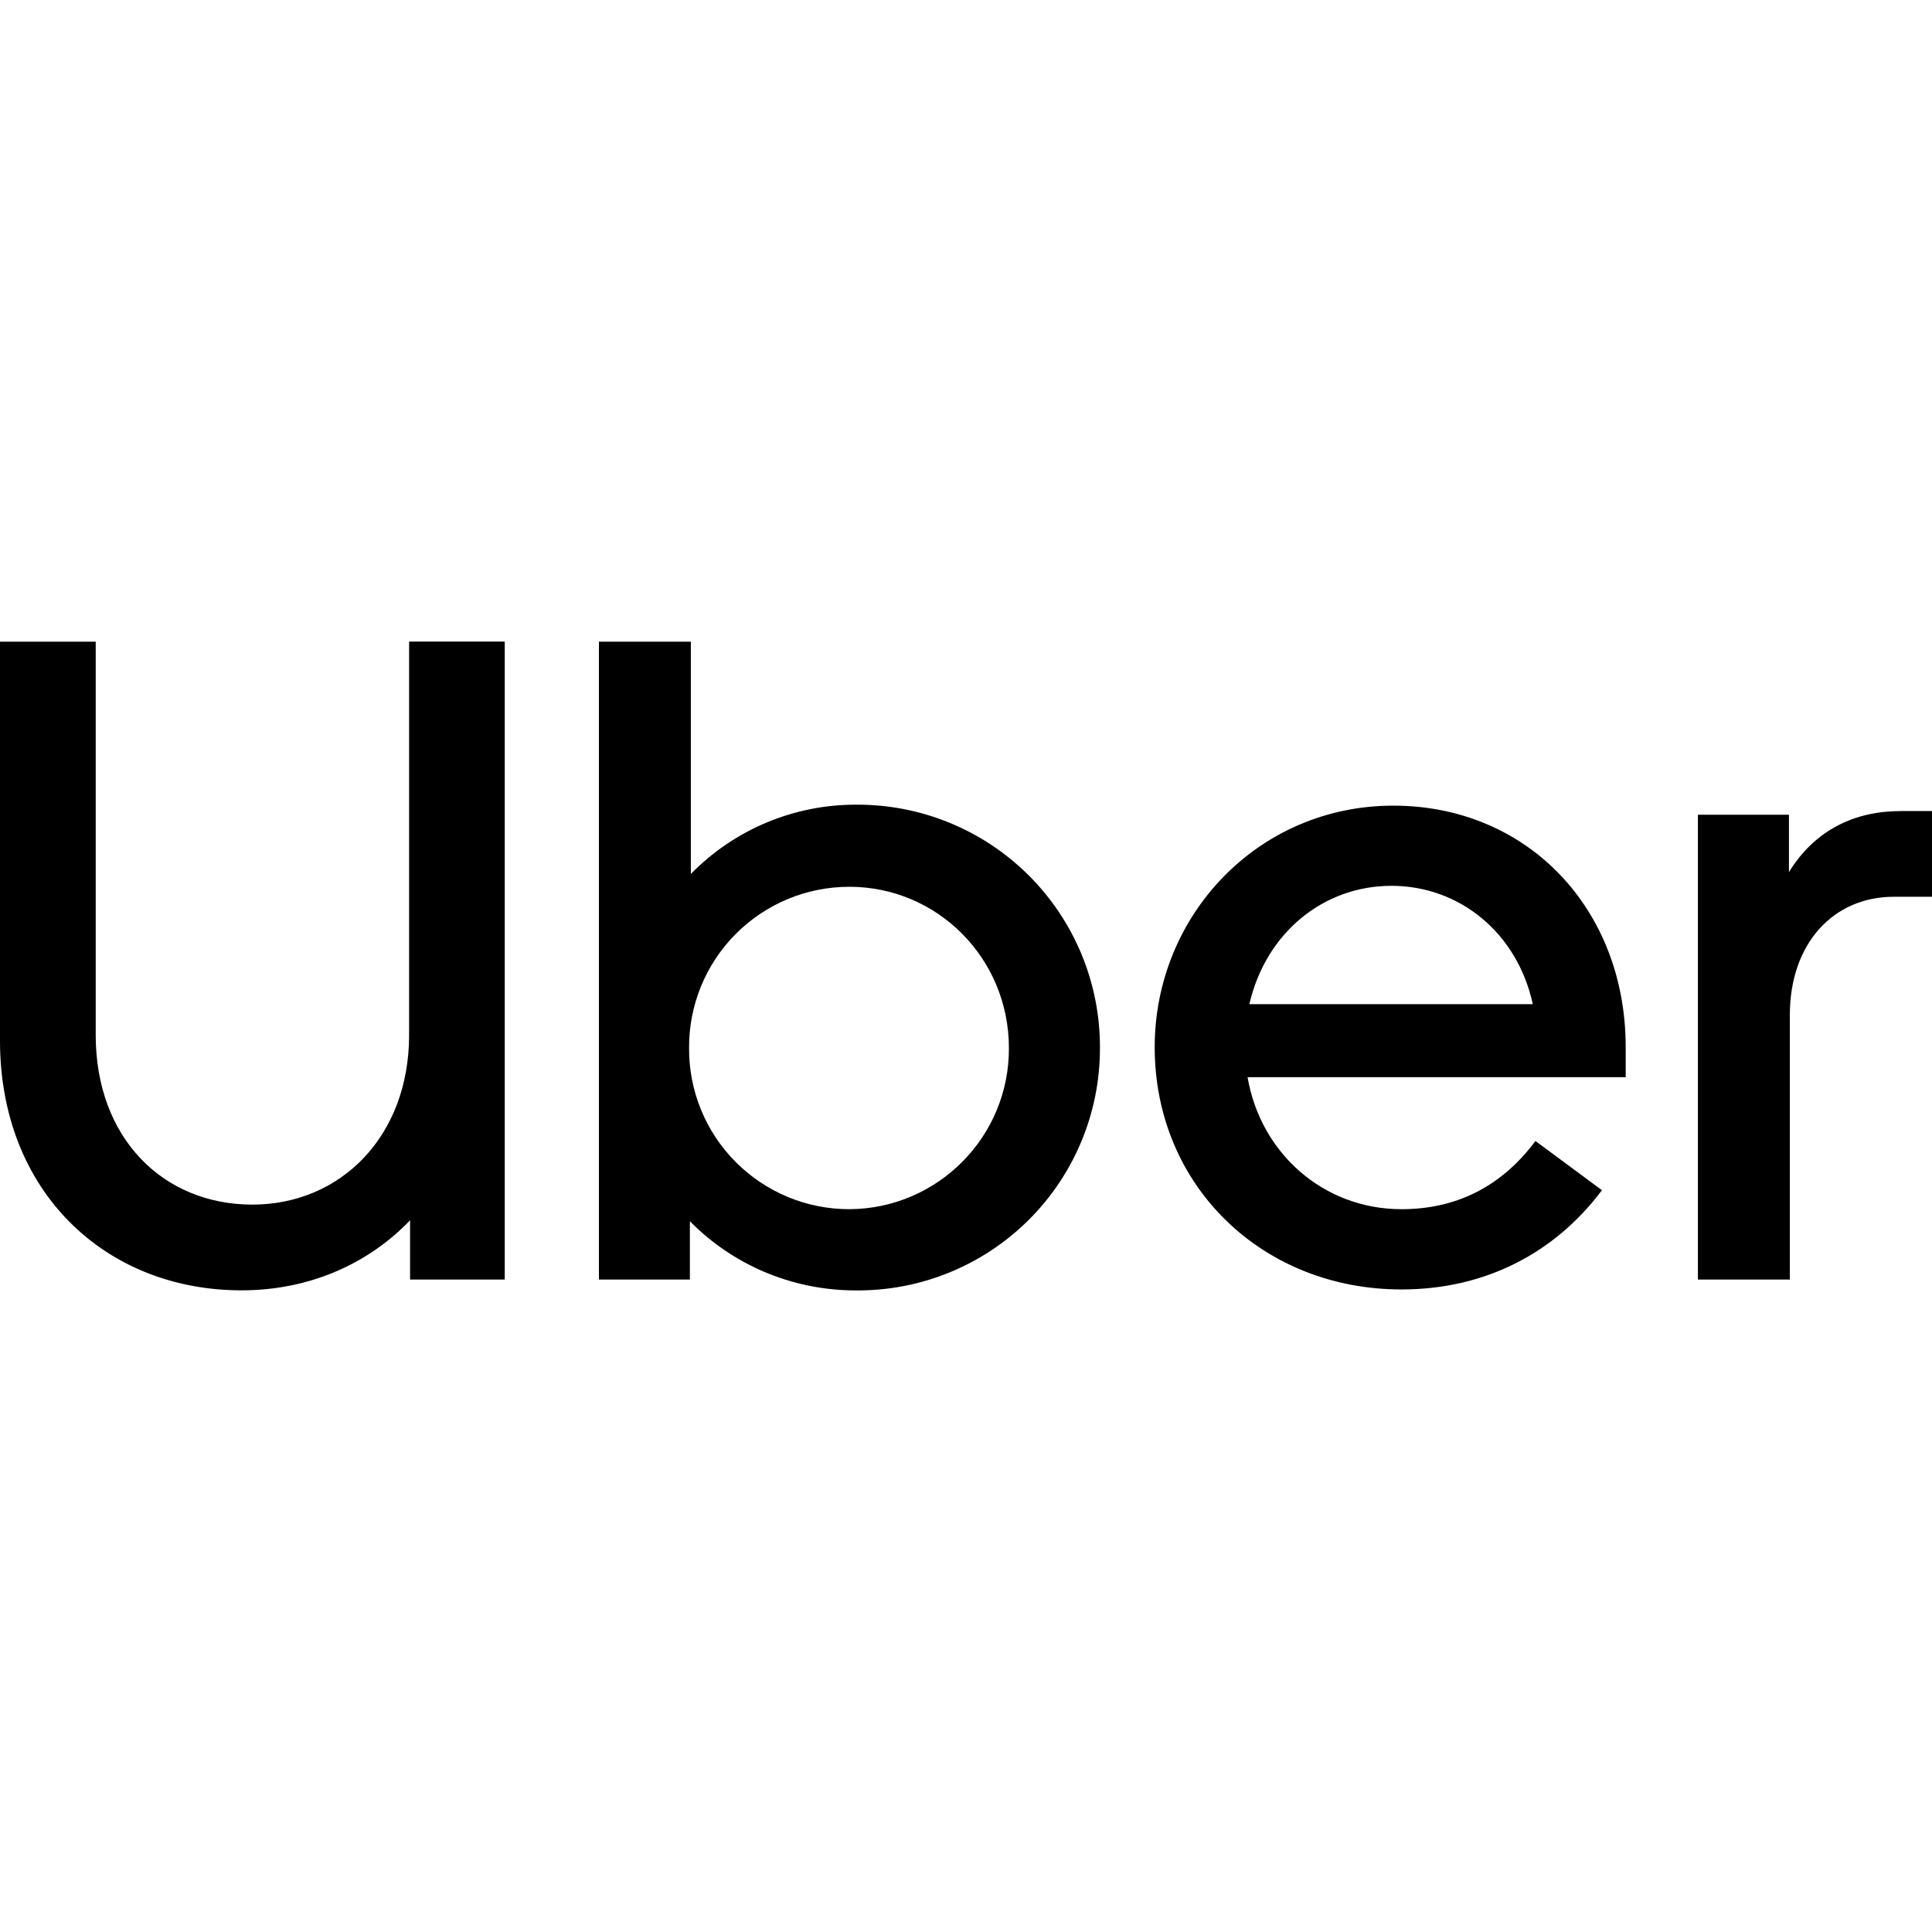
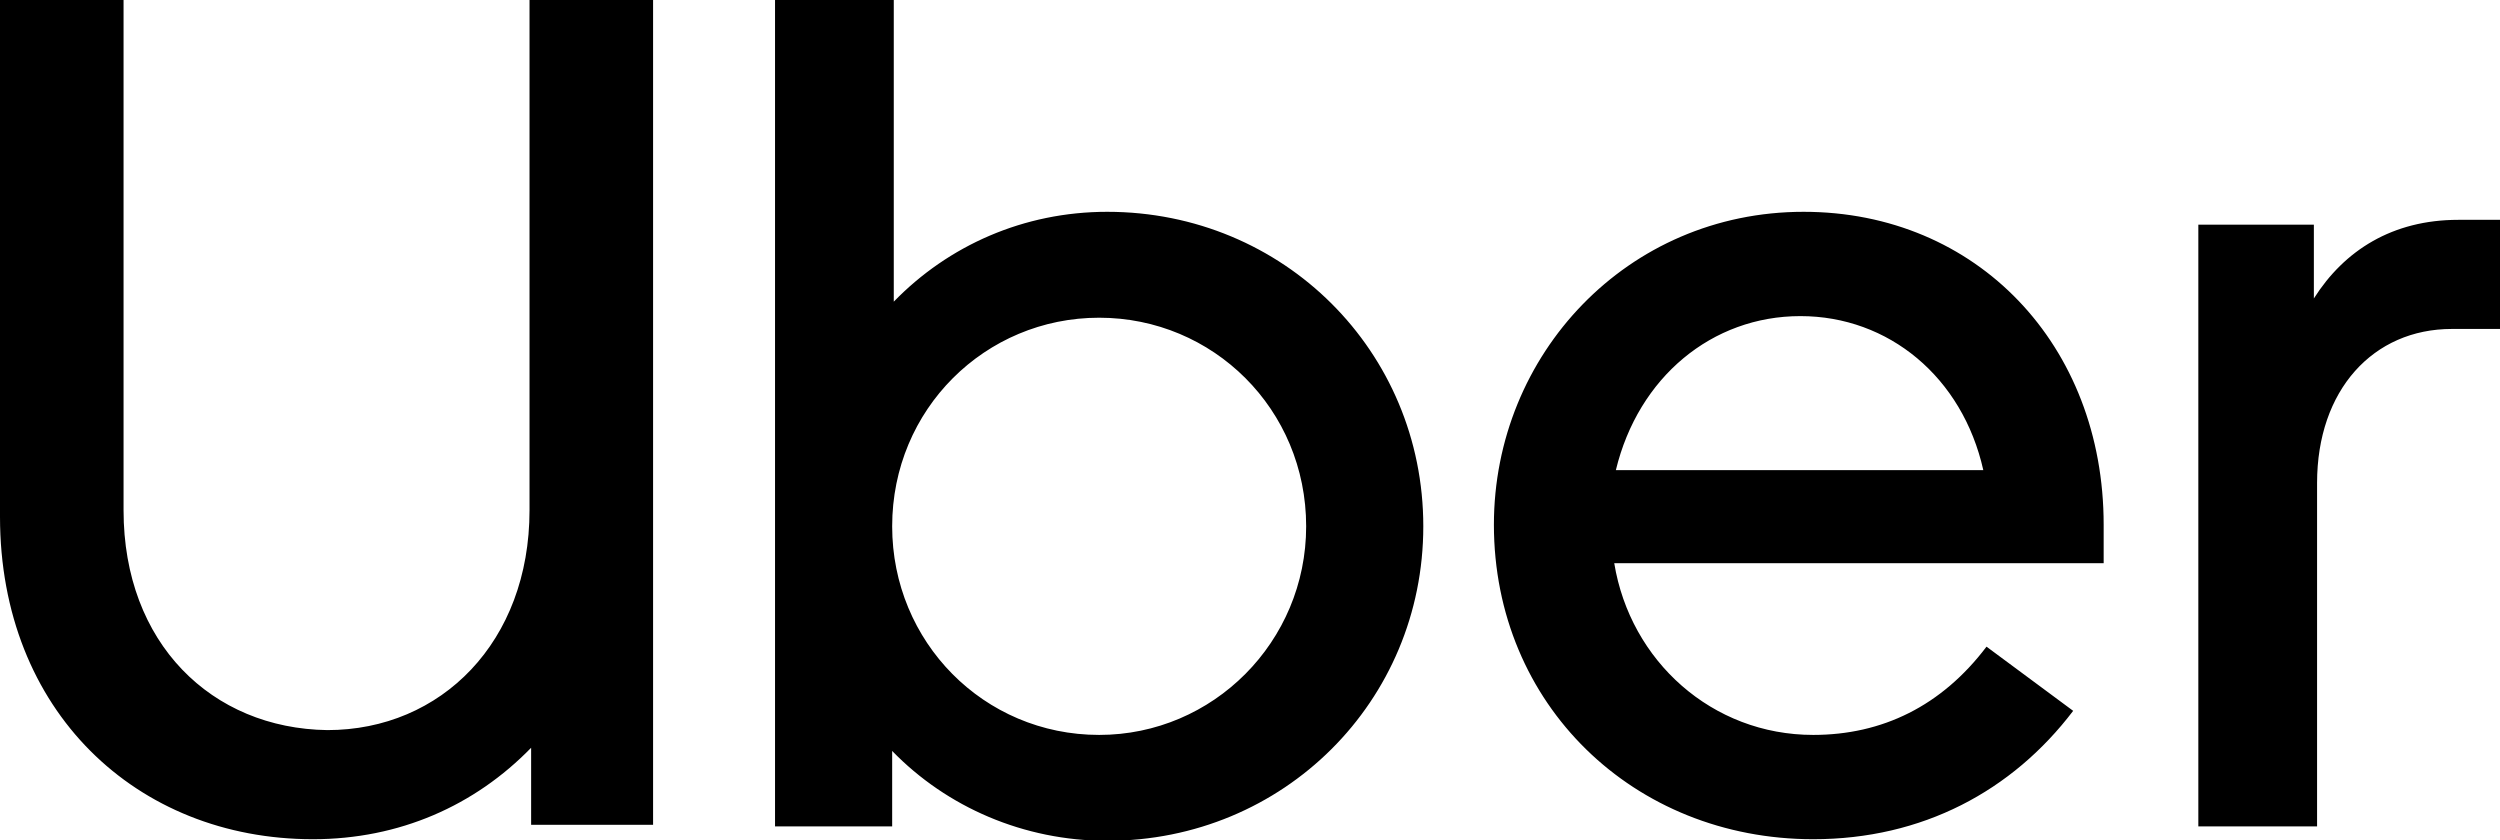
- <svg xmlns="http://www.w3.org/2000/svg" role="img" viewBox="0 0 24 24">
-   <path d="M0 7.97v4.958c0 1.867 1.302 3.101 3 3.101.826 0 1.562-.316 2.094-.87v.736H6.27V7.97H5.082v4.888c0 1.257-.85 2.106-1.947 2.106-1.11 0-1.946-.827-1.946-2.106V7.971H0zm7.44 0v7.925h1.13v-.725c.521.532 1.257.86 2.06.86a3.006 3.006 0 0 0 3.034-3.01 3.01 3.01 0 0 0-3.033-3.024 2.86 2.86 0 0 0-2.049.861V7.971H7.439zm9.869 2.038c-1.687 0-2.965 1.37-2.965 3 0 1.72 1.334 3.01 3.066 3.01 1.053 0 1.913-.463 2.49-1.233l-.826-.611c-.43.577-.996.847-1.664.847-.973 0-1.753-.7-1.912-1.64h4.697v-.373c0-1.72-1.222-3-2.886-3zm6.295.068c-.634 0-1.098.294-1.381.758v-.713h-1.131v5.774h1.142V12.61c0-.894.544-1.47 1.291-1.47H24v-1.065h-.396zm-6.319.928c.85 0 1.564.588 1.756 1.47H15.52c.203-.882.916-1.47 1.765-1.47zm-6.732.012c1.086 0 1.98.883 1.98 2.004a1.993 1.993 0 0 1-1.98 2.001A1.989 1.989 0 0 1 8.56 13.02a1.99 1.99 0 0 1 1.992-2.004z" />
+ <svg xmlns="http://www.w3.org/2000/svg" version="1.1" id="Layer_1" x="0px" y="0px" viewBox="0 0 155.8 52.3" style="enable-background:new 0 0 155.8 52.3;" xml:space="preserve">
+   <g>
+     <path d="M7.7,31.8V0H0v32.2c0,12.1,8.5,20.1,19.5,20.1c5.4,0,10.1-2.1,13.6-5.7v4.8h7.6V0H33v31.8c0,8.2-5.5,13.7-12.6,13.7   C13.2,45.4,7.7,40.1,7.7,31.8z M48.3,51.5h7.3v-4.7c3.4,3.5,8.2,5.6,13.4,5.6c11,0,19.7-8.7,19.7-19.6c0-10.9-8.7-19.6-19.7-19.6   c-5.2,0-9.9,2.1-13.3,5.6V0h-7.4V51.5z M55.6,32.8c0-7.3,5.8-13,12.9-13c7.1,0,12.9,5.7,12.9,13c0,7.2-5.8,13-12.9,13   C61.3,45.8,55.6,40,55.6,32.8z M93.1,32.7c0,11.2,8.7,19.6,19.9,19.6c6.8,0,12.4-3,16.2-8l-5.4-4c-2.8,3.7-6.5,5.5-10.8,5.5   c-6.3,0-11.4-4.6-12.4-10.7h30.5v-2.4c0-11.2-7.9-19.5-18.7-19.5C101.4,13.2,93.1,22.1,93.1,32.7z M112.2,19.7   c5.5,0,10.1,3.8,11.4,9.6h-22.9C102.1,23.5,106.7,19.7,112.2,19.7z M155.8,20.6v-6.9h-2.6c-4.1,0-7.1,1.9-9,4.9V14H137v37.5h7.4   V30.1c0-5.8,3.5-9.6,8.4-9.6H155.8z">
+   </path>
+   </g>
</svg>
